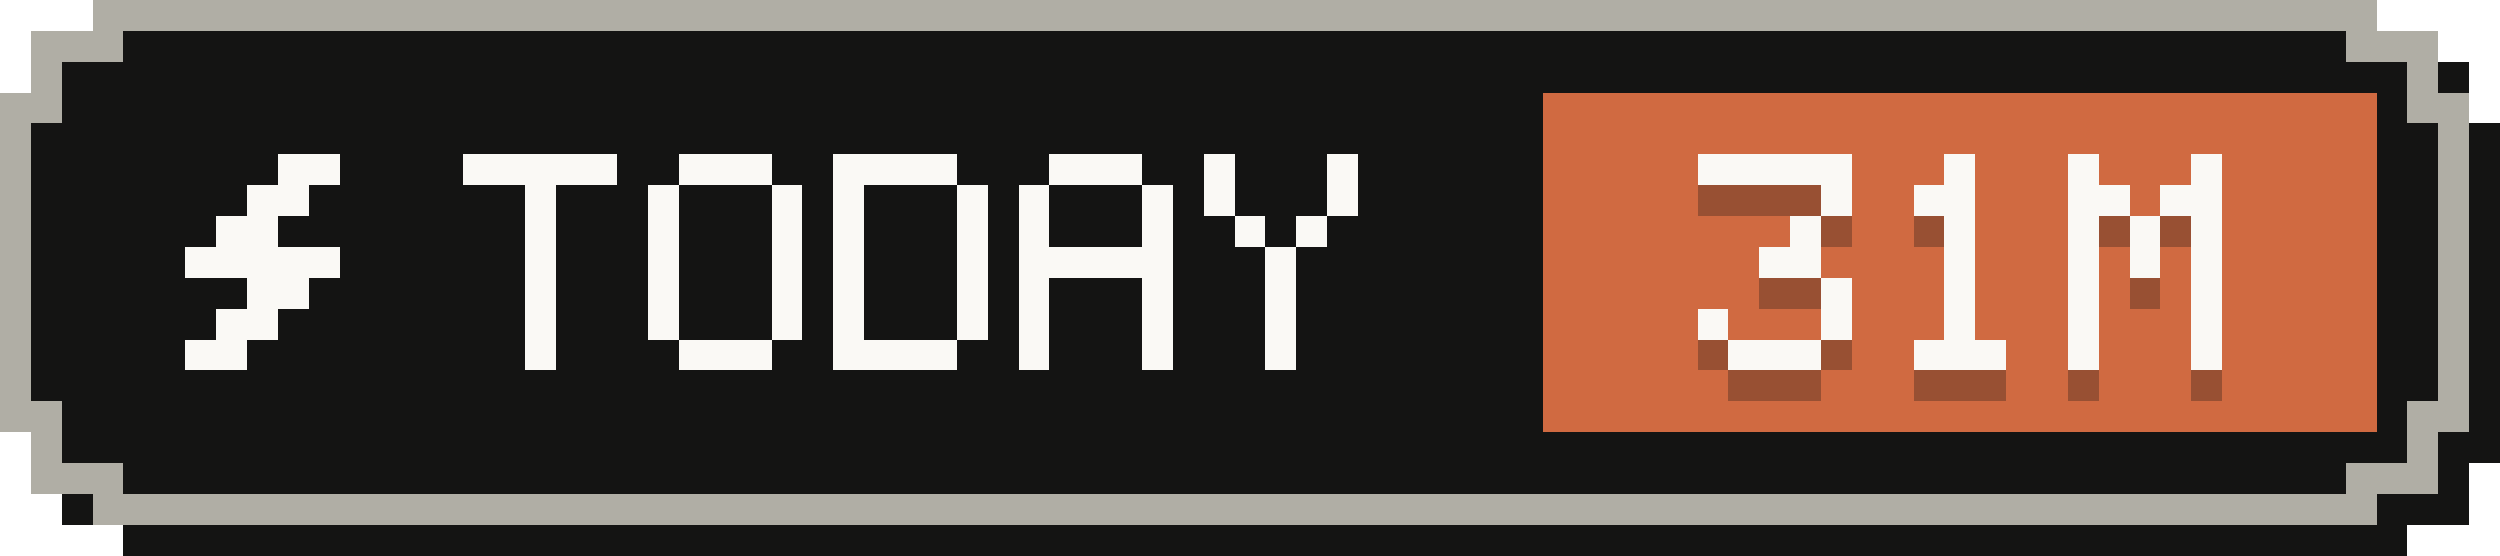
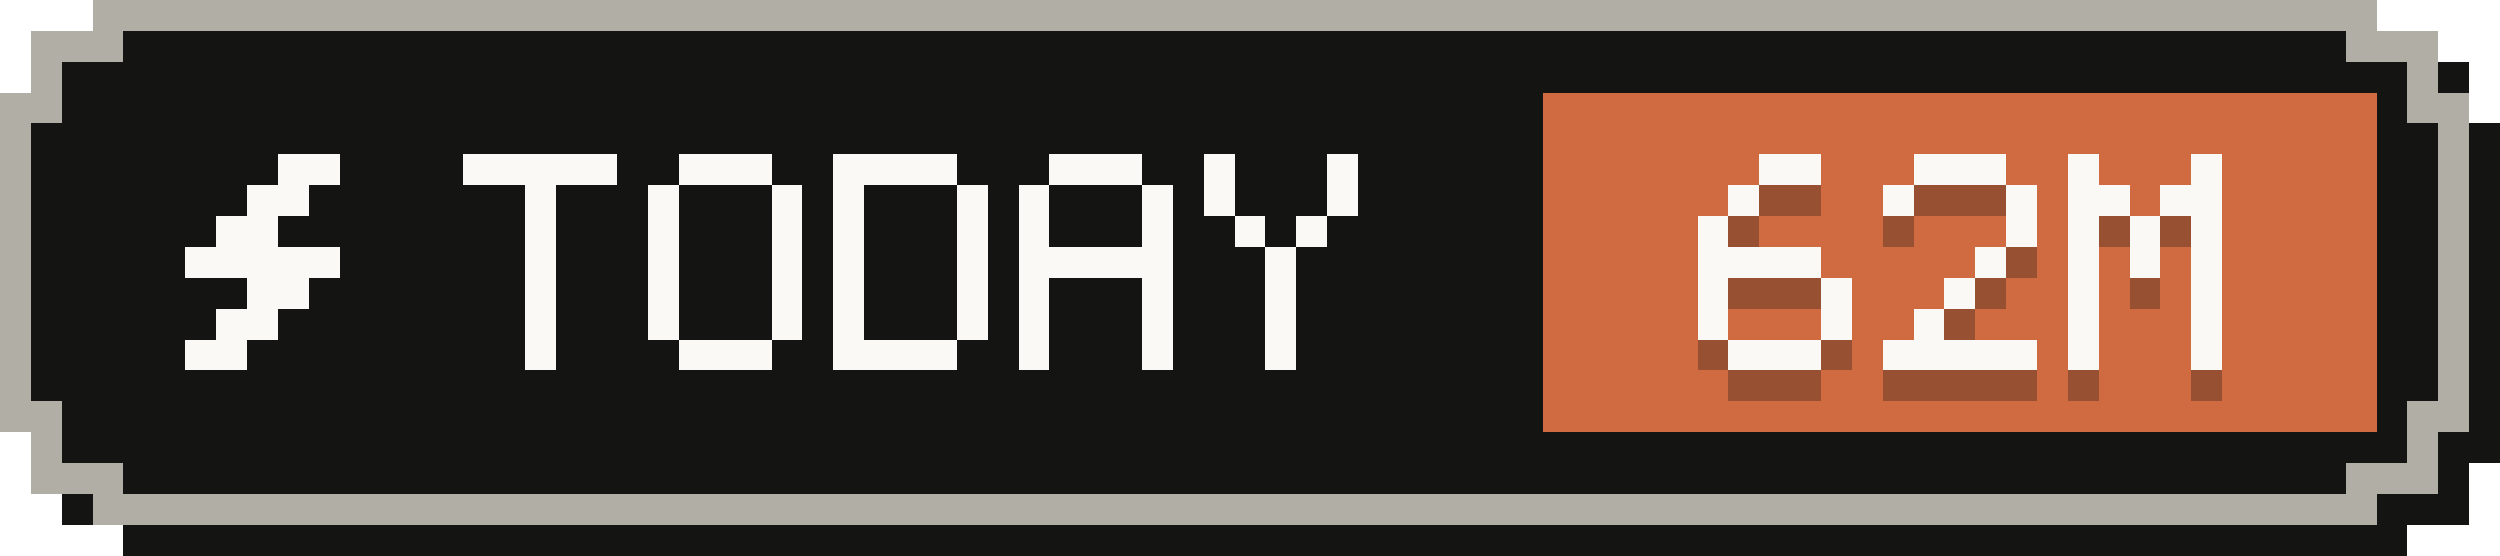
- <svg xmlns="http://www.w3.org/2000/svg" width="81" height="18" viewBox="0 0 81 18" role="img" aria-label="Tokens today: 31M">
+ <svg xmlns="http://www.w3.org/2000/svg" width="81" height="18" viewBox="0 0 81 18" role="img" aria-label="Tokens today: 62M">
  <g shape-rendering="crispEdges">
    <path fill="#141413" d="M4,1 H78 V2 H80 V4 H81 V15 H80 V17 H78 V18 H4 V17 H2 V15 H1 V4 H2 V2 H4 Z" />
    <path fill="#b0aea5" d="M3,0 H77 V1 H79 V3 H80 V14 H79 V16 H77 V17 H3 V16 H1 V14 H0 V3 H1 V1 H3 Z" />
    <path fill="#141413" d="M4,1 H76 V2 H78 V4 H79 V13 H78 V15 H76 V16 H4 V15 H2 V13 H1 V4 H2 V2 H4 Z" />
    <rect fill="#d06a41" x="50" y="3" width="27" height="11" />
    <g fill="#faf9f5">
      <rect x="9" y="5" width="2" height="1" />
      <rect x="8" y="6" width="2" height="1" />
      <rect x="7" y="7" width="2" height="1" />
      <rect x="6" y="8" width="5" height="1" />
      <rect x="8" y="9" width="2" height="1" />
      <rect x="7" y="10" width="2" height="1" />
      <rect x="6" y="11" width="2" height="1" />
    </g>
    <g fill="#faf9f5">
      <rect x="15" y="5" width="5" height="1" />
      <rect x="17" y="6" width="1" height="1" />
      <rect x="17" y="7" width="1" height="1" />
      <rect x="17" y="8" width="1" height="1" />
      <rect x="17" y="9" width="1" height="1" />
      <rect x="17" y="10" width="1" height="1" />
      <rect x="17" y="11" width="1" height="1" />
      <rect x="22" y="5" width="3" height="1" />
      <rect x="21" y="6" width="1" height="1" />
      <rect x="25" y="6" width="1" height="1" />
      <rect x="21" y="7" width="1" height="1" />
      <rect x="25" y="7" width="1" height="1" />
      <rect x="21" y="8" width="1" height="1" />
      <rect x="25" y="8" width="1" height="1" />
      <rect x="21" y="9" width="1" height="1" />
      <rect x="25" y="9" width="1" height="1" />
      <rect x="21" y="10" width="1" height="1" />
      <rect x="25" y="10" width="1" height="1" />
      <rect x="22" y="11" width="3" height="1" />
      <rect x="27" y="5" width="4" height="1" />
      <rect x="27" y="6" width="1" height="1" />
      <rect x="31" y="6" width="1" height="1" />
      <rect x="27" y="7" width="1" height="1" />
      <rect x="31" y="7" width="1" height="1" />
      <rect x="27" y="8" width="1" height="1" />
      <rect x="31" y="8" width="1" height="1" />
      <rect x="27" y="9" width="1" height="1" />
      <rect x="31" y="9" width="1" height="1" />
      <rect x="27" y="10" width="1" height="1" />
      <rect x="31" y="10" width="1" height="1" />
      <rect x="27" y="11" width="4" height="1" />
      <rect x="34" y="5" width="3" height="1" />
      <rect x="33" y="6" width="1" height="1" />
      <rect x="37" y="6" width="1" height="1" />
      <rect x="33" y="7" width="1" height="1" />
      <rect x="37" y="7" width="1" height="1" />
      <rect x="33" y="8" width="5" height="1" />
      <rect x="33" y="9" width="1" height="1" />
      <rect x="37" y="9" width="1" height="1" />
      <rect x="33" y="10" width="1" height="1" />
      <rect x="37" y="10" width="1" height="1" />
      <rect x="33" y="11" width="1" height="1" />
      <rect x="37" y="11" width="1" height="1" />
      <rect x="39" y="5" width="1" height="1" />
      <rect x="43" y="5" width="1" height="1" />
      <rect x="39" y="6" width="1" height="1" />
      <rect x="43" y="6" width="1" height="1" />
      <rect x="40" y="7" width="1" height="1" />
      <rect x="42" y="7" width="1" height="1" />
      <rect x="41" y="8" width="1" height="1" />
      <rect x="41" y="9" width="1" height="1" />
      <rect x="41" y="10" width="1" height="1" />
      <rect x="41" y="11" width="1" height="1" />
    </g>
    <g fill="#141413" fill-opacity=".3">
-       <rect x="55" y="6" width="5" height="1" />
-       <rect x="59" y="7" width="1" height="1" />
-       <rect x="58" y="8" width="1" height="1" />
-       <rect x="57" y="9" width="2" height="1" />
+       <rect x="57" y="6" width="2" height="1" />
+       <rect x="56" y="7" width="1" height="1" />
+       <rect x="55" y="8" width="1" height="1" />
+       <rect x="55" y="9" width="4" height="1" />
+       <rect x="55" y="10" width="1" height="1" />
      <rect x="59" y="10" width="1" height="1" />
      <rect x="55" y="11" width="1" height="1" />
      <rect x="59" y="11" width="1" height="1" />
      <rect x="56" y="12" width="3" height="1" />
-       <rect x="63" y="6" width="1" height="1" />
-       <rect x="62" y="7" width="2" height="1" />
-       <rect x="63" y="8" width="1" height="1" />
-       <rect x="63" y="9" width="1" height="1" />
+       <rect x="62" y="6" width="3" height="1" />
+       <rect x="61" y="7" width="1" height="1" />
+       <rect x="65" y="7" width="1" height="1" />
+       <rect x="65" y="8" width="1" height="1" />
+       <rect x="64" y="9" width="1" height="1" />
      <rect x="63" y="10" width="1" height="1" />
-       <rect x="63" y="11" width="1" height="1" />
-       <rect x="62" y="12" width="3" height="1" />
+       <rect x="62" y="11" width="1" height="1" />
+       <rect x="61" y="12" width="5" height="1" />
      <rect x="67" y="6" width="1" height="1" />
      <rect x="71" y="6" width="1" height="1" />
      <rect x="67" y="7" width="2" height="1" />
      <rect x="70" y="7" width="2" height="1" />
      <rect x="67" y="8" width="1" height="1" />
      <rect x="69" y="8" width="1" height="1" />
      <rect x="71" y="8" width="1" height="1" />
      <rect x="67" y="9" width="1" height="1" />
      <rect x="69" y="9" width="1" height="1" />
      <rect x="71" y="9" width="1" height="1" />
      <rect x="67" y="10" width="1" height="1" />
      <rect x="71" y="10" width="1" height="1" />
      <rect x="67" y="11" width="1" height="1" />
      <rect x="71" y="11" width="1" height="1" />
      <rect x="67" y="12" width="1" height="1" />
      <rect x="71" y="12" width="1" height="1" />
    </g>
    <g fill="#faf9f5">
-       <rect x="55" y="5" width="5" height="1" />
-       <rect x="59" y="6" width="1" height="1" />
-       <rect x="58" y="7" width="1" height="1" />
-       <rect x="57" y="8" width="2" height="1" />
+       <rect x="57" y="5" width="2" height="1" />
+       <rect x="56" y="6" width="1" height="1" />
+       <rect x="55" y="7" width="1" height="1" />
+       <rect x="55" y="8" width="4" height="1" />
+       <rect x="55" y="9" width="1" height="1" />
      <rect x="59" y="9" width="1" height="1" />
      <rect x="55" y="10" width="1" height="1" />
      <rect x="59" y="10" width="1" height="1" />
      <rect x="56" y="11" width="3" height="1" />
-       <rect x="63" y="5" width="1" height="1" />
-       <rect x="62" y="6" width="2" height="1" />
-       <rect x="63" y="7" width="1" height="1" />
-       <rect x="63" y="8" width="1" height="1" />
+       <rect x="62" y="5" width="3" height="1" />
+       <rect x="61" y="6" width="1" height="1" />
+       <rect x="65" y="6" width="1" height="1" />
+       <rect x="65" y="7" width="1" height="1" />
+       <rect x="64" y="8" width="1" height="1" />
      <rect x="63" y="9" width="1" height="1" />
-       <rect x="63" y="10" width="1" height="1" />
-       <rect x="62" y="11" width="3" height="1" />
+       <rect x="62" y="10" width="1" height="1" />
+       <rect x="61" y="11" width="5" height="1" />
      <rect x="67" y="5" width="1" height="1" />
      <rect x="71" y="5" width="1" height="1" />
      <rect x="67" y="6" width="2" height="1" />
      <rect x="70" y="6" width="2" height="1" />
      <rect x="67" y="7" width="1" height="1" />
      <rect x="69" y="7" width="1" height="1" />
      <rect x="71" y="7" width="1" height="1" />
      <rect x="67" y="8" width="1" height="1" />
      <rect x="69" y="8" width="1" height="1" />
      <rect x="71" y="8" width="1" height="1" />
      <rect x="67" y="9" width="1" height="1" />
      <rect x="71" y="9" width="1" height="1" />
      <rect x="67" y="10" width="1" height="1" />
      <rect x="71" y="10" width="1" height="1" />
      <rect x="67" y="11" width="1" height="1" />
      <rect x="71" y="11" width="1" height="1" />
    </g>
  </g>
</svg>
